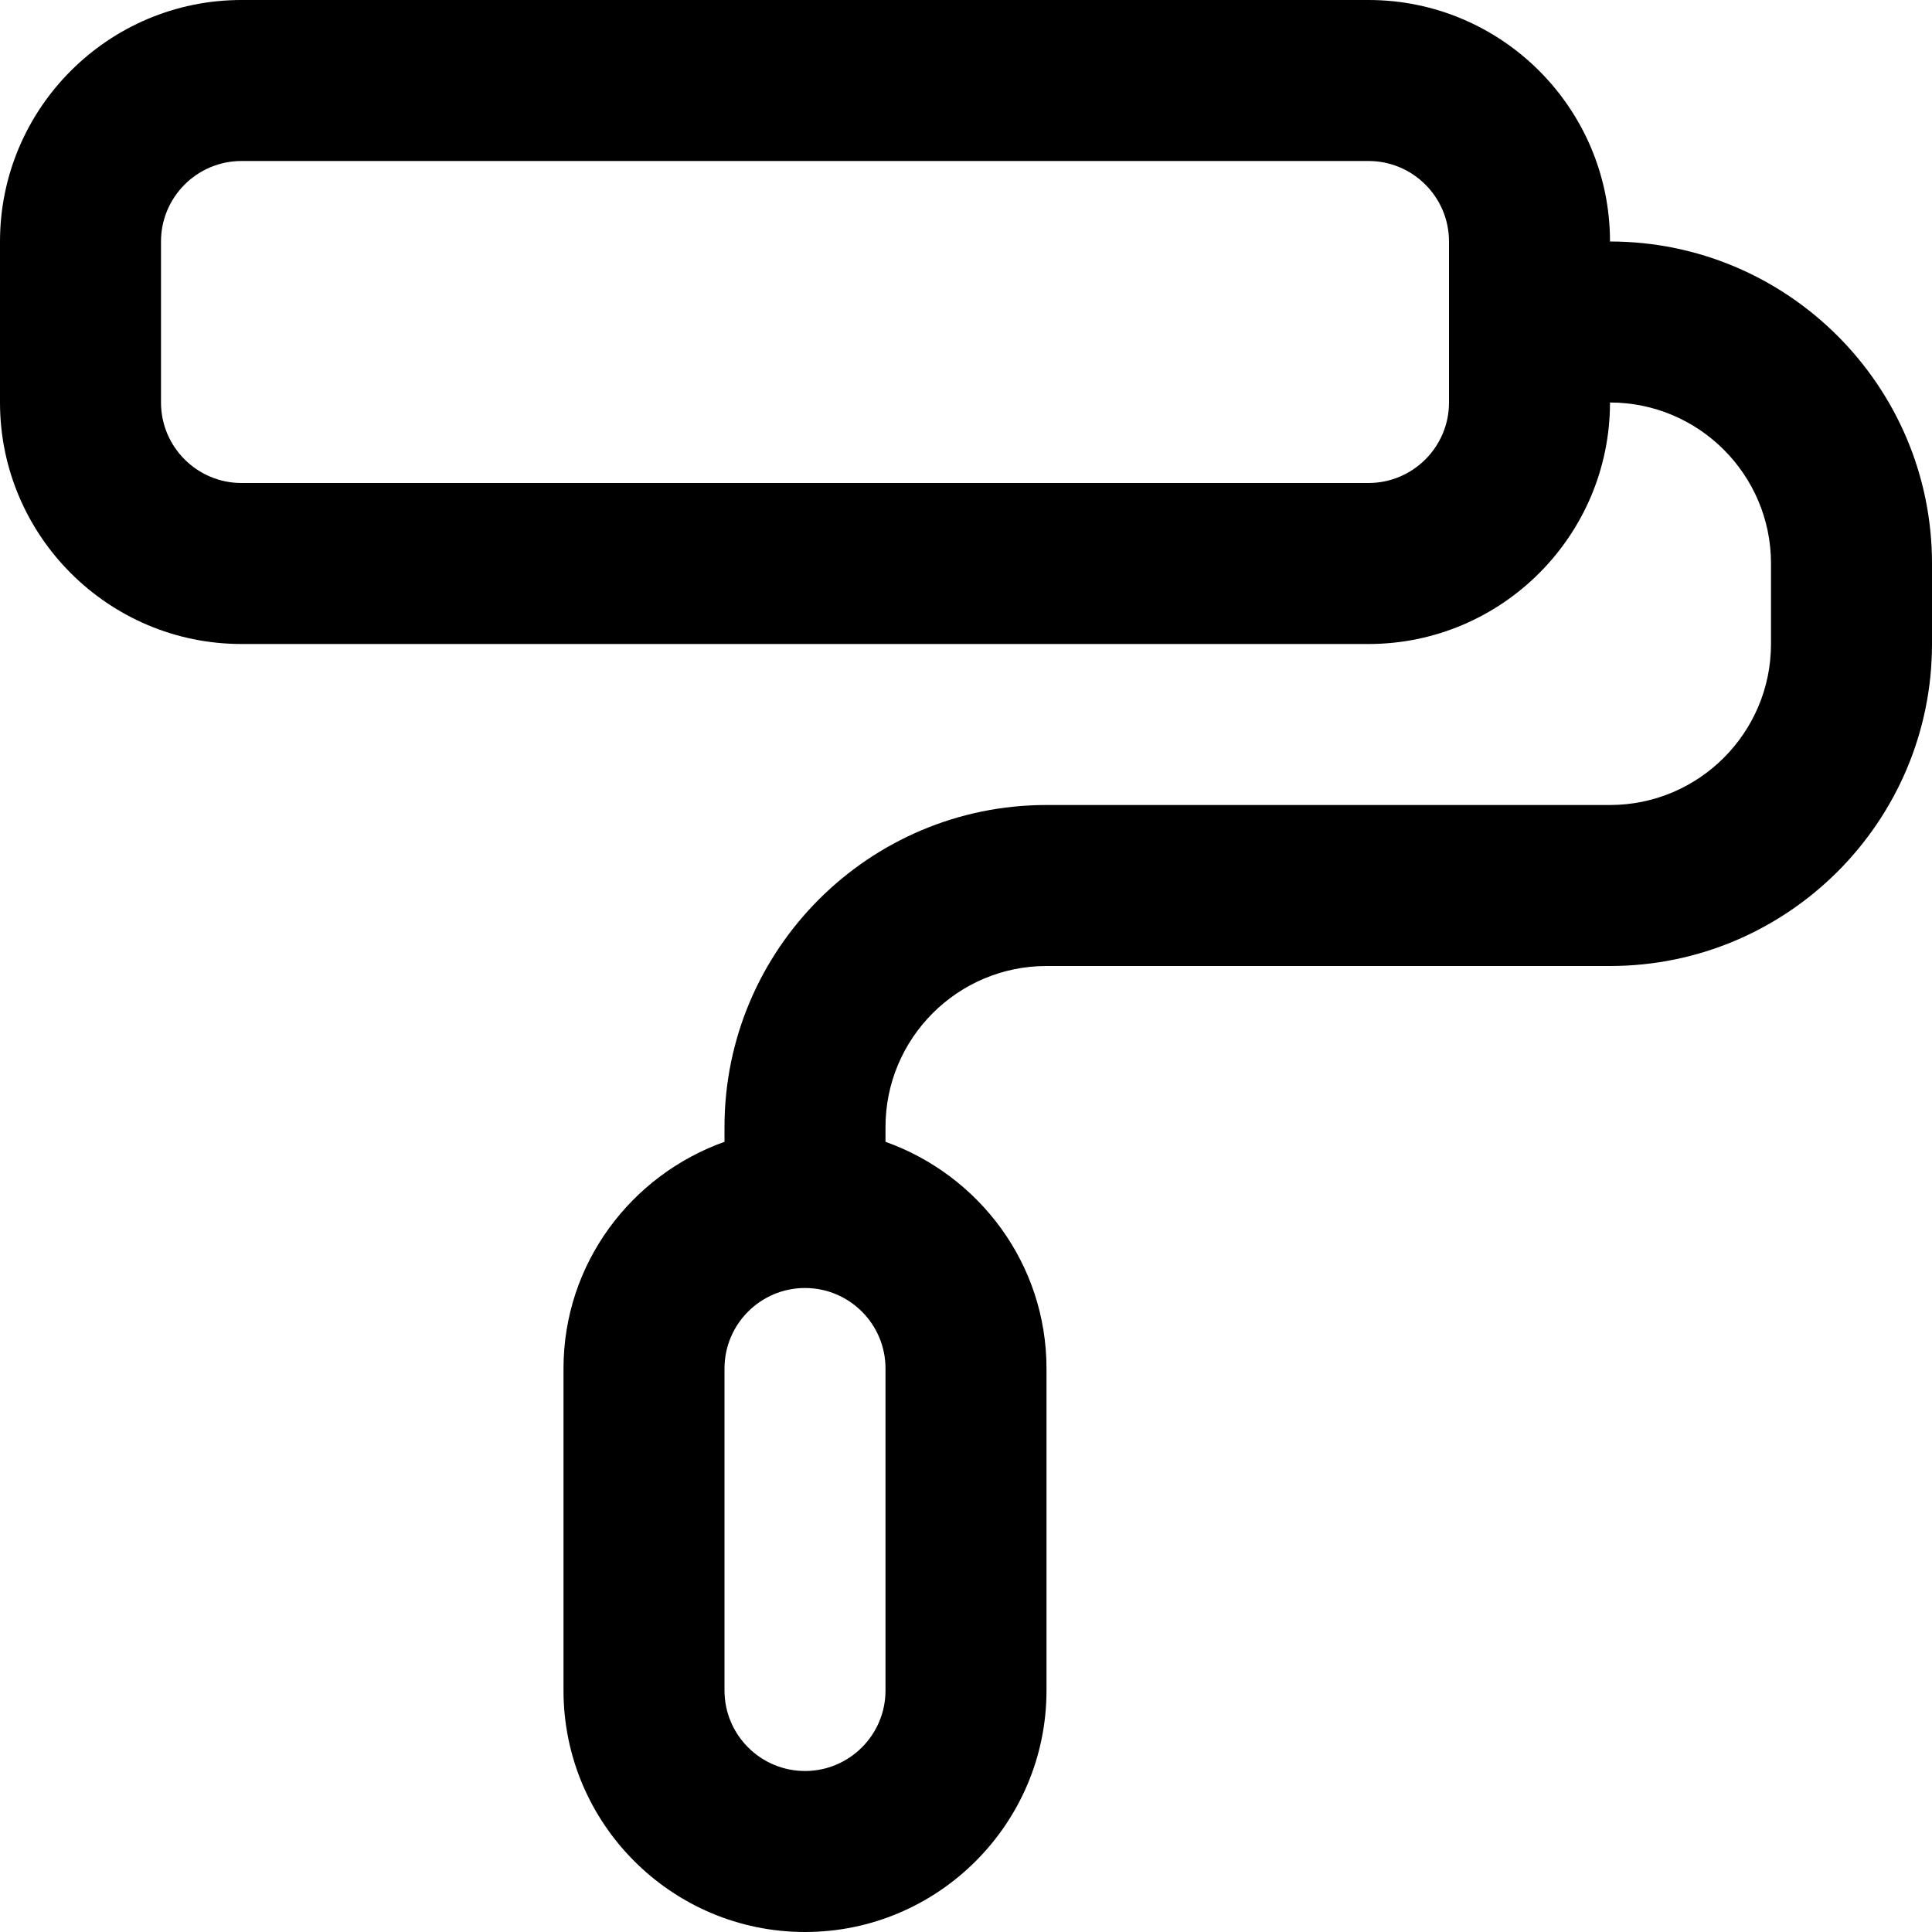
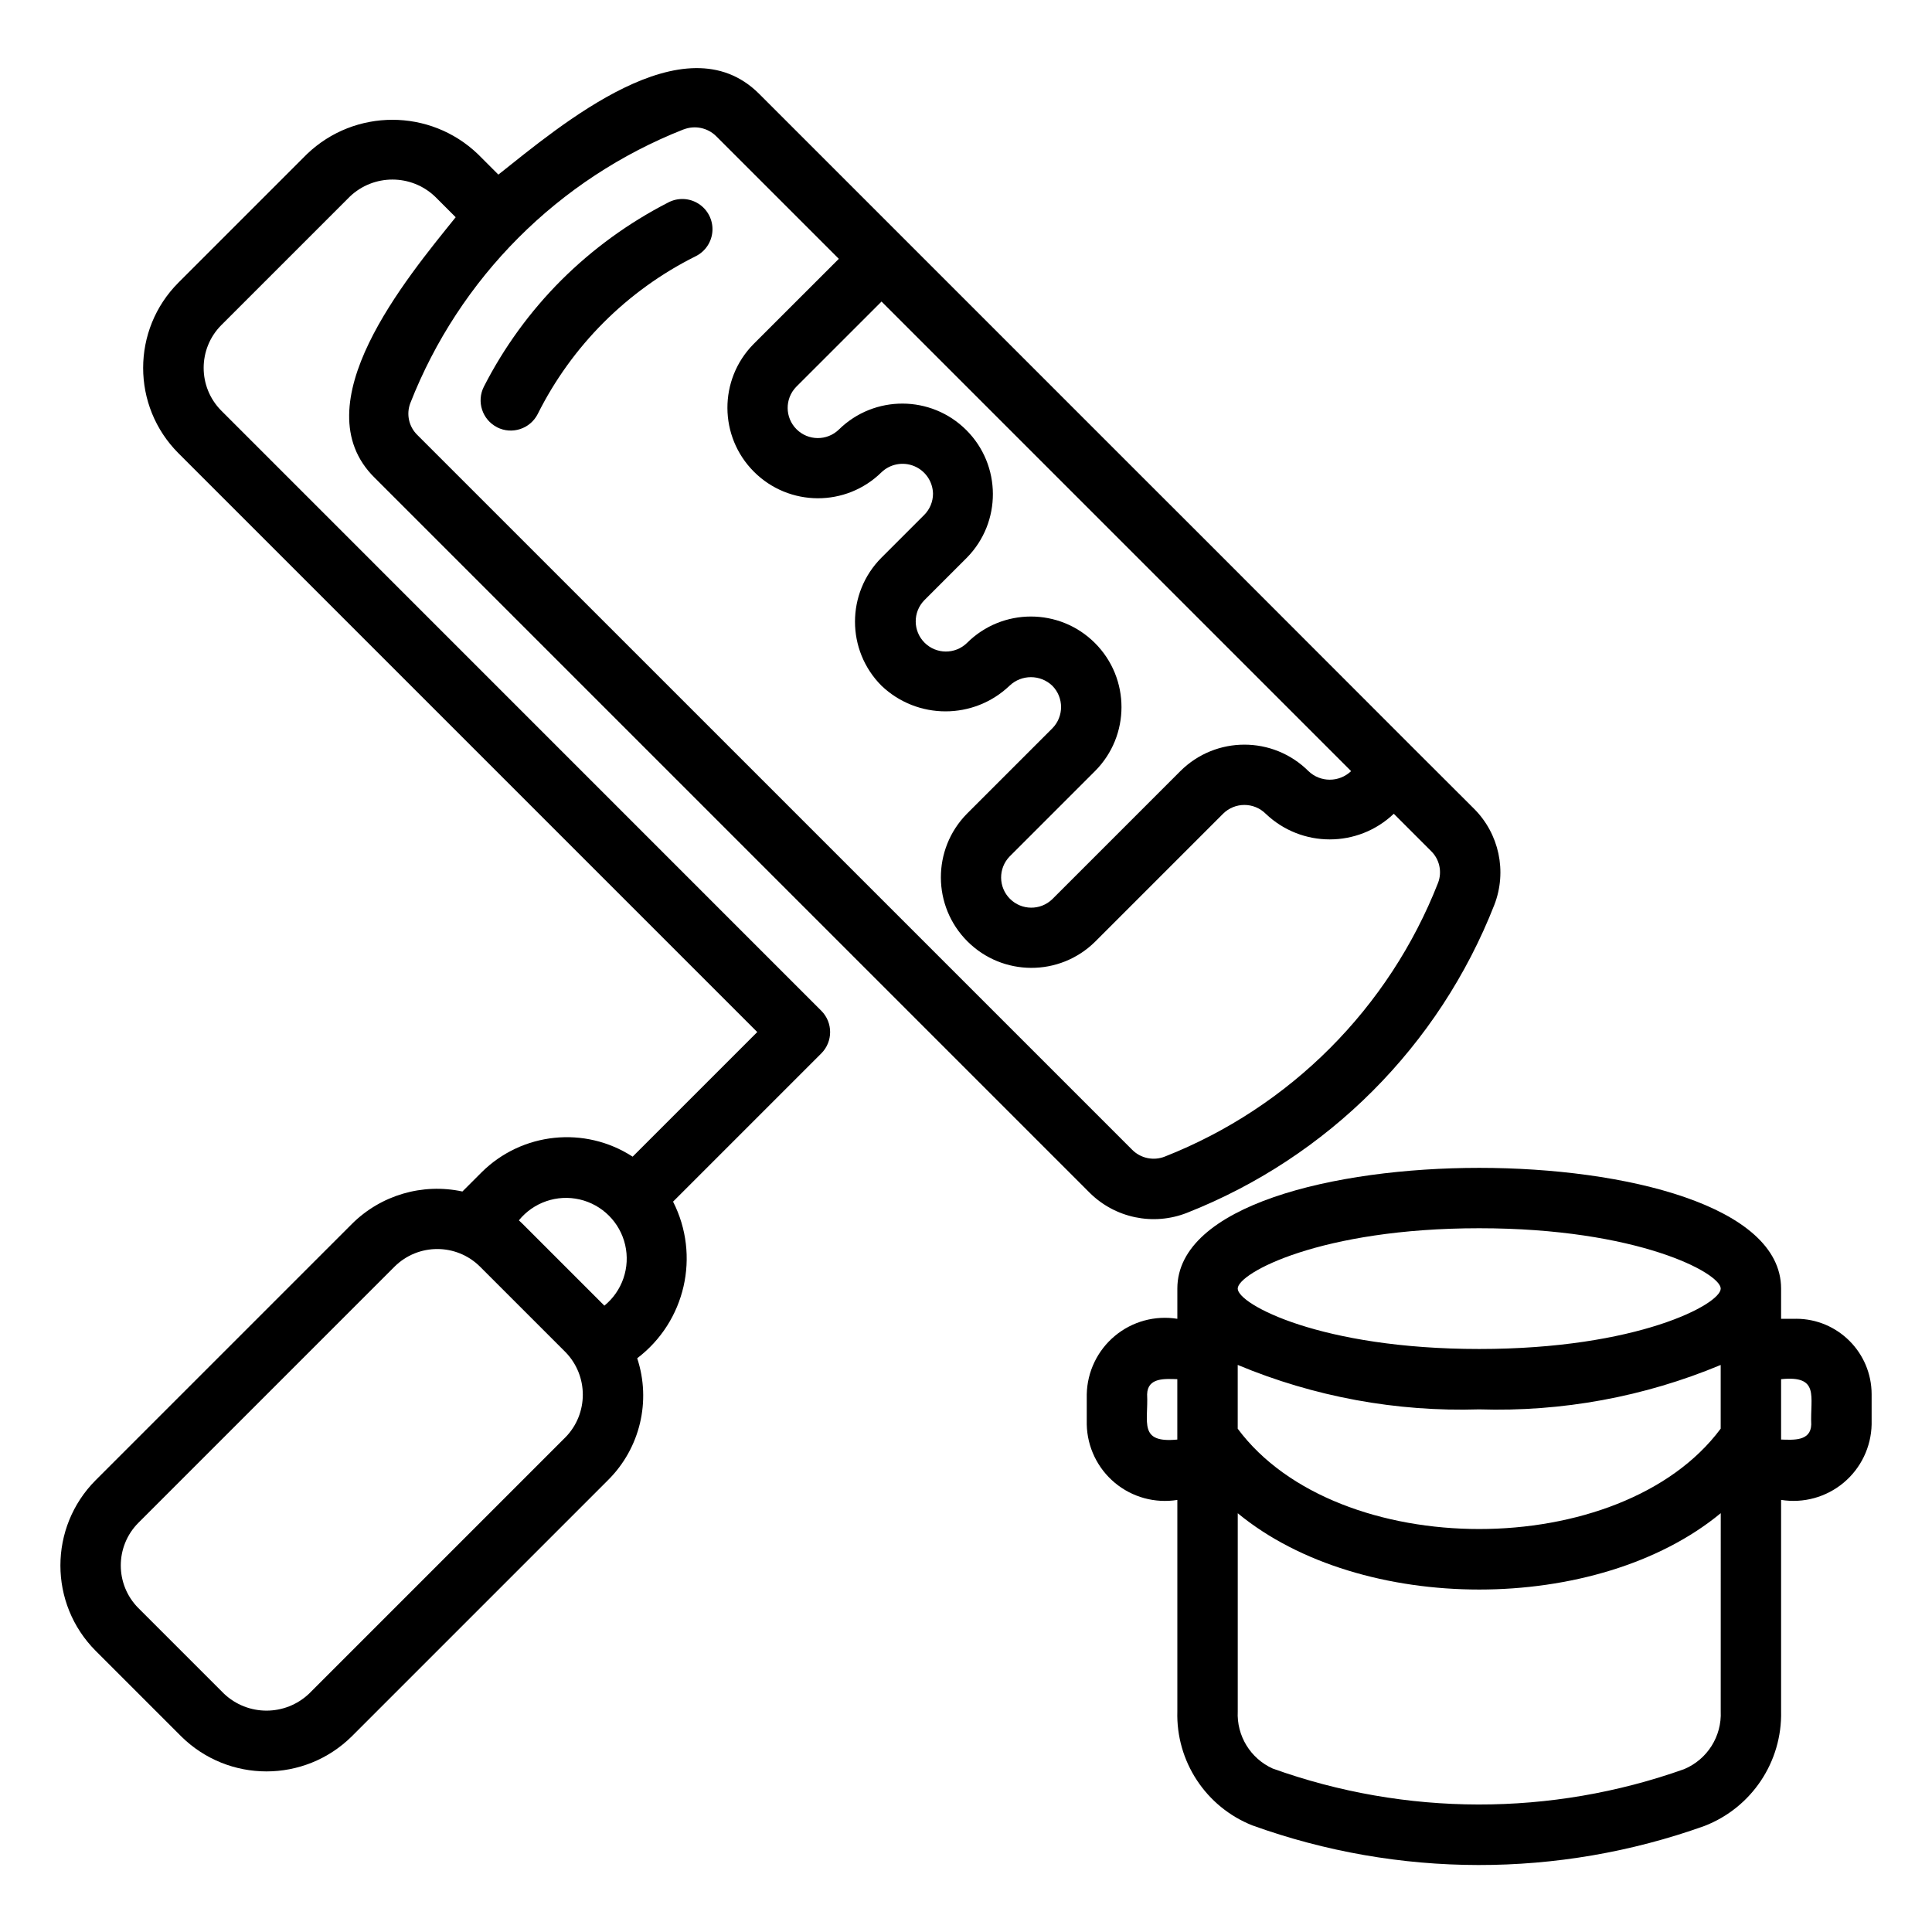
- <svg xmlns="http://www.w3.org/2000/svg" id="Layer_1" data-name="Layer 1" viewBox="0 0 24 24" width="512" height="512">
-   <path d="M20,3c0-1.654-1.346-3-3-3H3C1.346,0,0,1.346,0,3v2c0,1.654,1.346,3,3,3h14c1.654,0,3-1.346,3-3,1.103,0,2,.897,2,2v1c0,1.103-.897,2-2,2h-7c-2.206,0-4,1.794-4,4v.184c-1.161,.414-2,1.514-2,2.816v4c0,1.654,1.346,3,3,3s3-1.346,3-3v-4c0-1.302-.839-2.402-2-2.816v-.184c0-1.103,.897-2,2-2h7c2.206,0,4-1.794,4-4v-1c0-2.206-1.794-4-4-4Zm-2,2c0,.552-.449,1-1,1H3c-.551,0-1-.448-1-1V3c0-.552,.449-1,1-1h14c.551,0,1,.448,1,1v2Zm-7,16c0,.552-.449,1-1,1s-1-.448-1-1v-4c0-.552,.449-1,1-1s1,.448,1,1v4Z" />
+ <svg xmlns="http://www.w3.org/2000/svg" height="512" viewBox="0 0 64 64" width="512">
+   <path d="m59.5 43.687h-.499v-1c0-2.748-5.184-4-10-4s-10 1.252-10 4v1a2.589 2.589 0 0 0 -3.001 2.5v1a2.589 2.589 0 0 0 3.001 2.5v7.004a3.942 3.942 0 0 0 2.483 3.777 22.165 22.165 0 0 0 14.974.021 3.975 3.975 0 0 0 2.543-3.803v-7a2.588 2.588 0 0 0 2.999-2.5v-1a2.503 2.503 0 0 0 -2.5-2.5zm-20.5 4c-1.296.126-.956-.576-1-1.5.015-.562.596-.512 1-.5zm2.001-2.472a19.188 19.188 0 0 0 8 1.472 19.189 19.189 0 0 0 7.999-1.471v2.11c-3.292 4.433-12.706 4.433-15.999.002zm16 11.472a1.978 1.978 0 0 1 -1.211 1.918 20.251 20.251 0 0 1 -13.631-.02 1.974 1.974 0 0 1 -1.157-1.895v-6.562c4.086 3.371 11.916 3.37 16-.002zm-8-12c-5.25 0-8-1.486-8-2s2.75-2 8-2 8 1.486 8 2-2.75 2-8 2zm10.999 2.5c-.016.562-.595.511-.999.5v-2c1.289-.131.958.584.999 1.5z" />
+   <path d="m16.465 14.154a1.002 1.002 0 0 0 1.346-.436 11.664 11.664 0 0 1 5.221-5.223 1.0 1 0 1 0 -.912-1.779 14.188 14.188 0 0 0 -3.525 2.564 13.973 13.973 0 0 0 -2.565 3.527 1.001 1.001 0 0 0 .436 1.346z" />
+   <path d="m7.328 13.601a2.01 2.01 0 0 1 0-2.828l4.258-4.258a2.047 2.047 0 0 1 2.828 0l.681.681c-1.623 2.017-5.138 6.213-2.685 8.629l23.679 23.679a3.011 3.011 0 0 0 3.23.673 18.037 18.037 0 0 0 10.183-10.203 2.981 2.981 0 0 0 -.682-3.193c-1.154-1.143-9.649-9.657-11.017-11.017l-12.663-12.663c-2.465-2.45-6.565 1.046-8.631 2.683l-.682-.682a4.094 4.094 0 0 0 -5.656 0l-4.258 4.258a4 4 0 0 0 0 5.656l19.172 19.172-4.128 4.128a4.007 4.007 0 0 0 -5.008.523l-.631.631a3.995 3.995 0 0 0 -3.662 1.076l-8.485 8.485a4.004 4.004 0 0 0 0 5.657l2.828 2.828a4.018 4.018 0 0 0 5.657-0l8.485-8.485a3.944 3.944 0 0 0 .967-4.037 4.151 4.151 0 0 0 1.188-5.188l4.91-4.91a1.0 1 0 0 0 0-1.414zm37.429 11.943a1.02 1.02 0 0 1 -1.414-.001 3.006 3.006 0 0 0 -4.242.001l-4.243 4.243a1 1 0 0 1 -1.414-1.414l2.828-2.828a3 3 0 1 0 -4.243-4.243 1 1 0 0 1 -1.414-1.414l1.414-1.414a3 3 0 0 0 -4.242-4.243 1 1 0 0 1 -1.414-1.414l2.829-2.828c3.838 3.837 11.695 11.695 15.556 15.556zm-22.114-21.255a1.011 1.011 0 0 1 1.084.225l4.06 4.06-2.829 2.828a3 3 0 0 0 4.243 4.242 1.009 1.009 0 0 1 1.706.708.995.995 0 0 1 -.293.707l-1.414 1.414a3.003 3.003 0 0 0 -0 4.242 3.073 3.073 0 0 0 4.243 0 1.026 1.026 0 0 1 1.415 0 1.004 1.004 0 0 1 0 1.414l-2.829 2.829a3 3 0 0 0 4.243 4.242l4.242-4.242a1.002 1.002 0 0 1 1.415-.001 3.073 3.073 0 0 0 4.242 0l1.235 1.235a.982.982 0 0 1 .233 1.05 16.033 16.033 0 0 1 -9.052 9.071 1.004 1.004 0 0 1 -1.083-.226l-23.68-23.679a.983.983 0 0 1 -.233-1.051 16.032 16.032 0 0 1 9.052-9.07zm-3.915 43.326-8.485 8.485a2.048 2.048 0 0 1 -2.829 0l-2.828-2.828a2.003 2.003 0 0 1 0-2.829l8.485-8.485a2.009 2.009 0 0 1 2.829 0l2.829 2.829a2.02 2.02 0 0 1 -0 2.828zm1.293-4.363-2.708-2.708c-.041-.041-.082-.08-.124-.119a2.011 2.011 0 1 1 2.831 2.827z" />
</svg>
